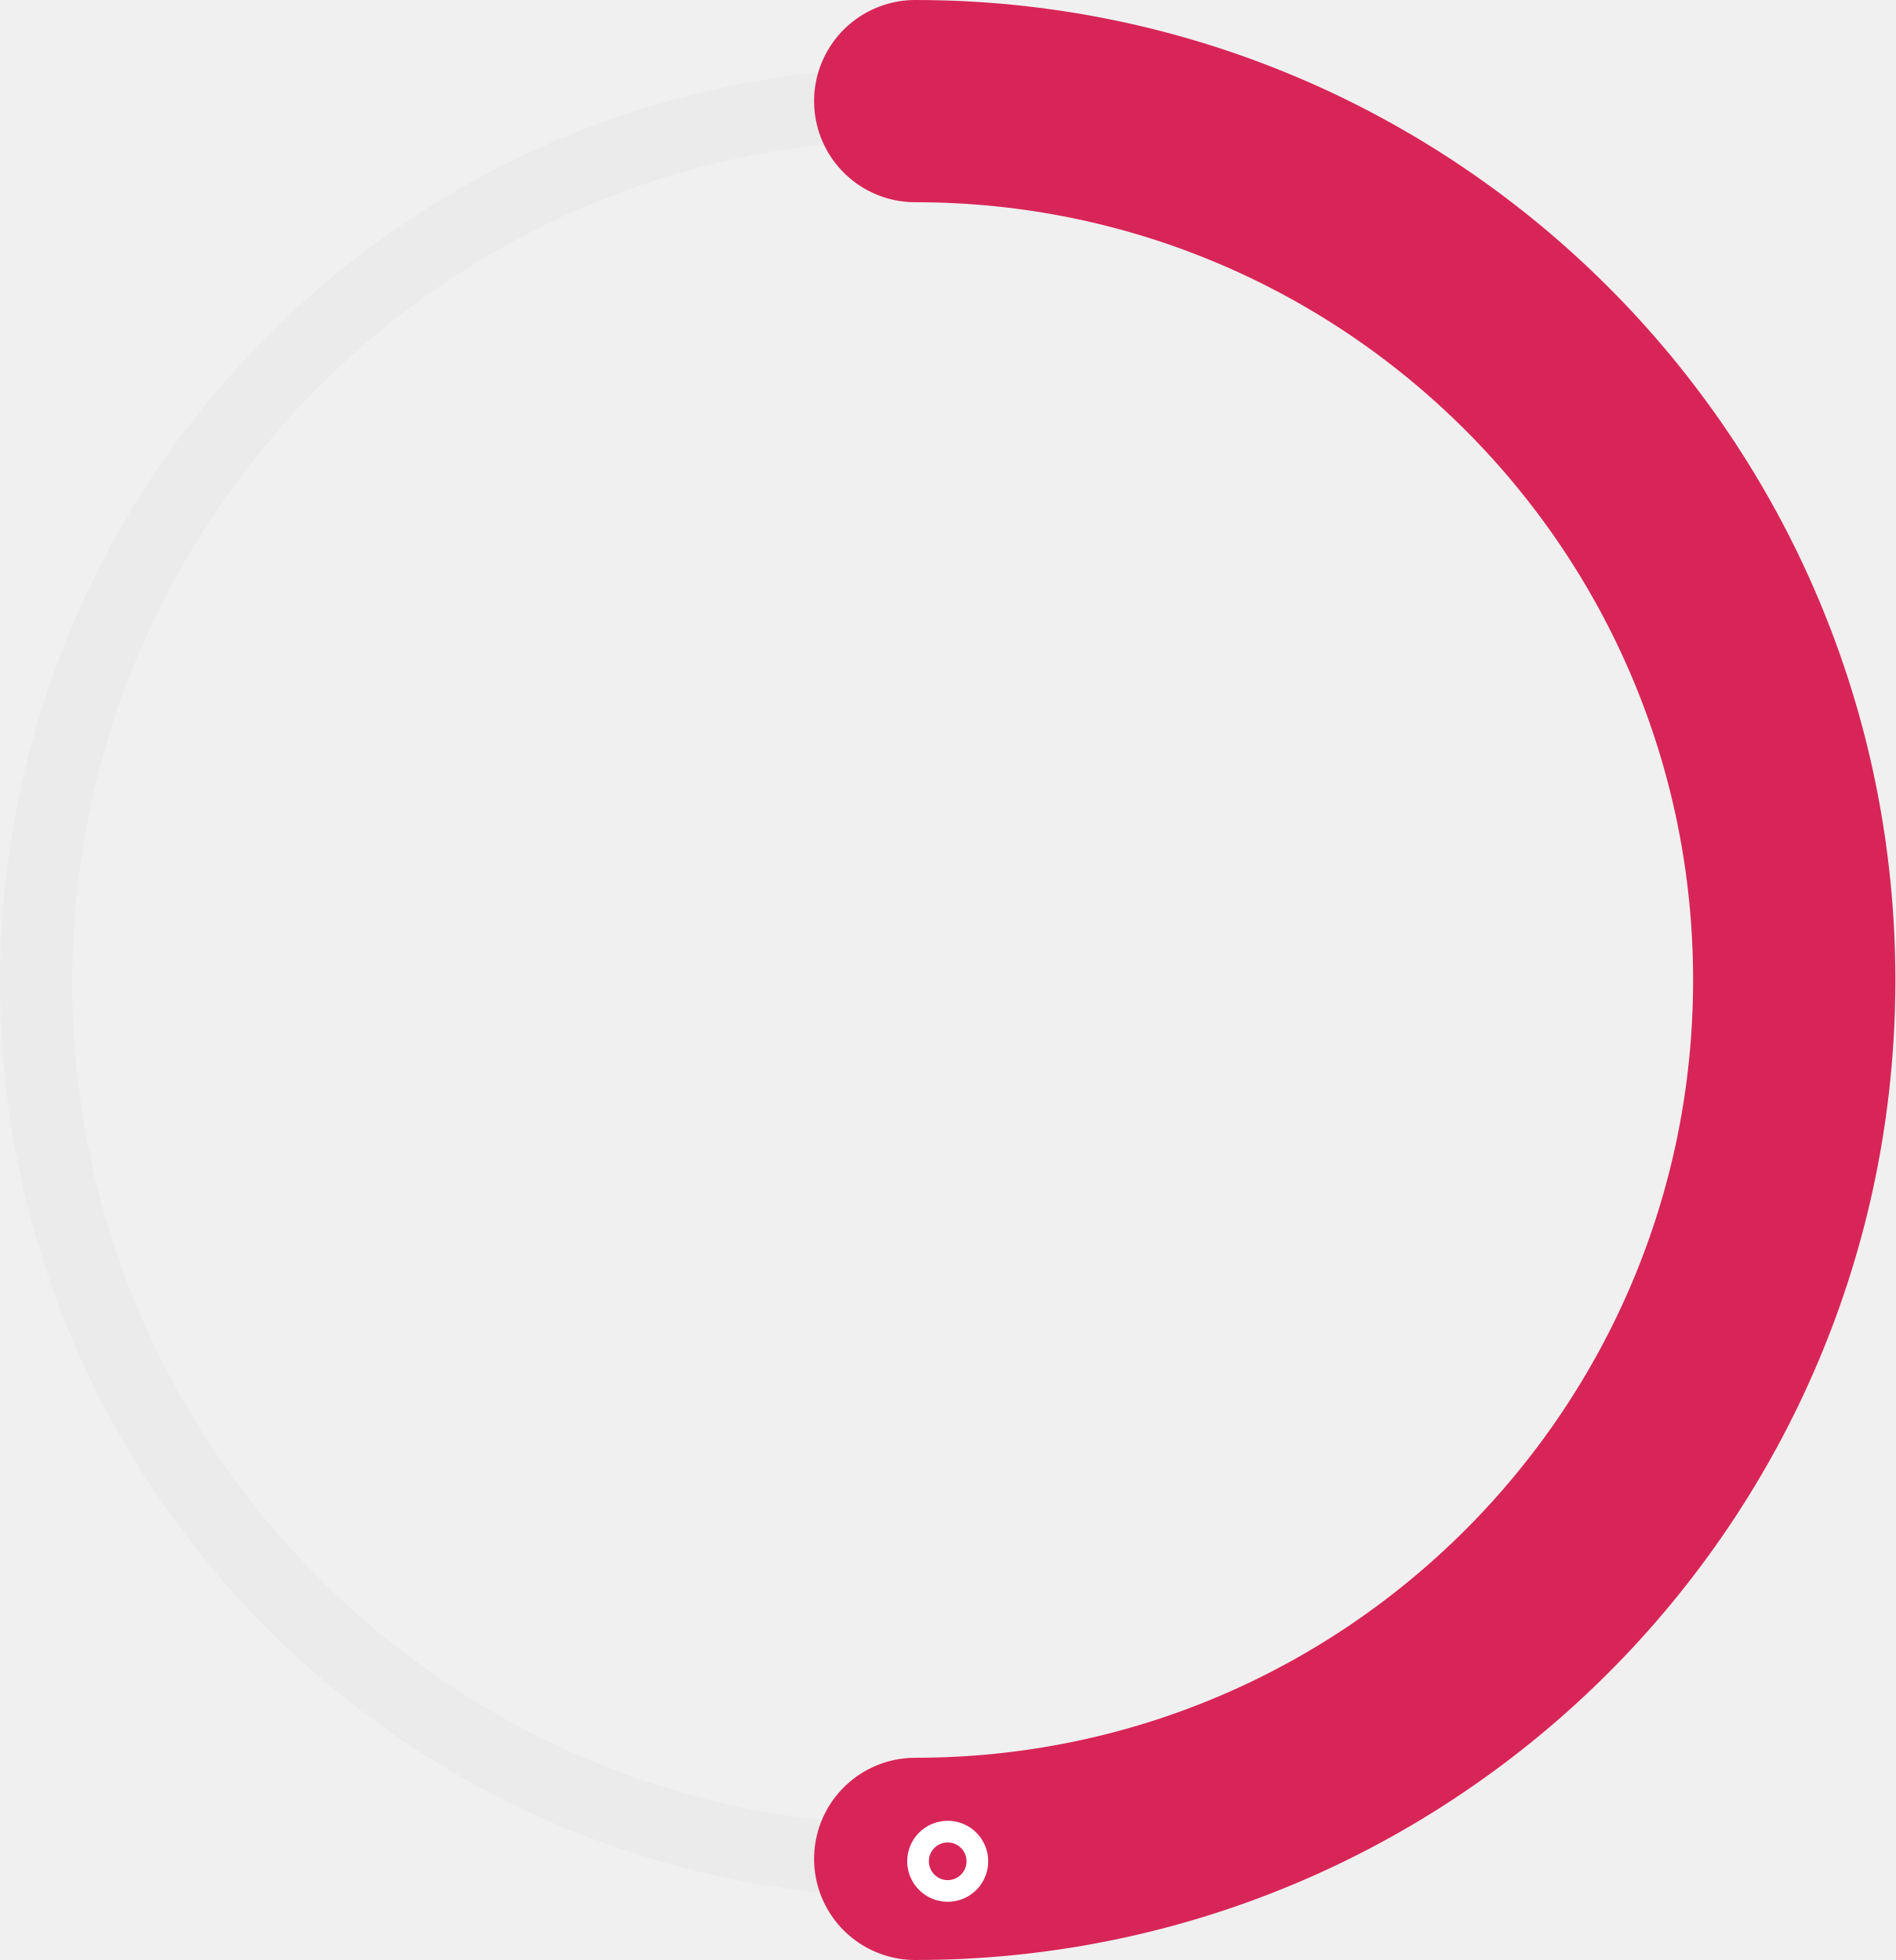
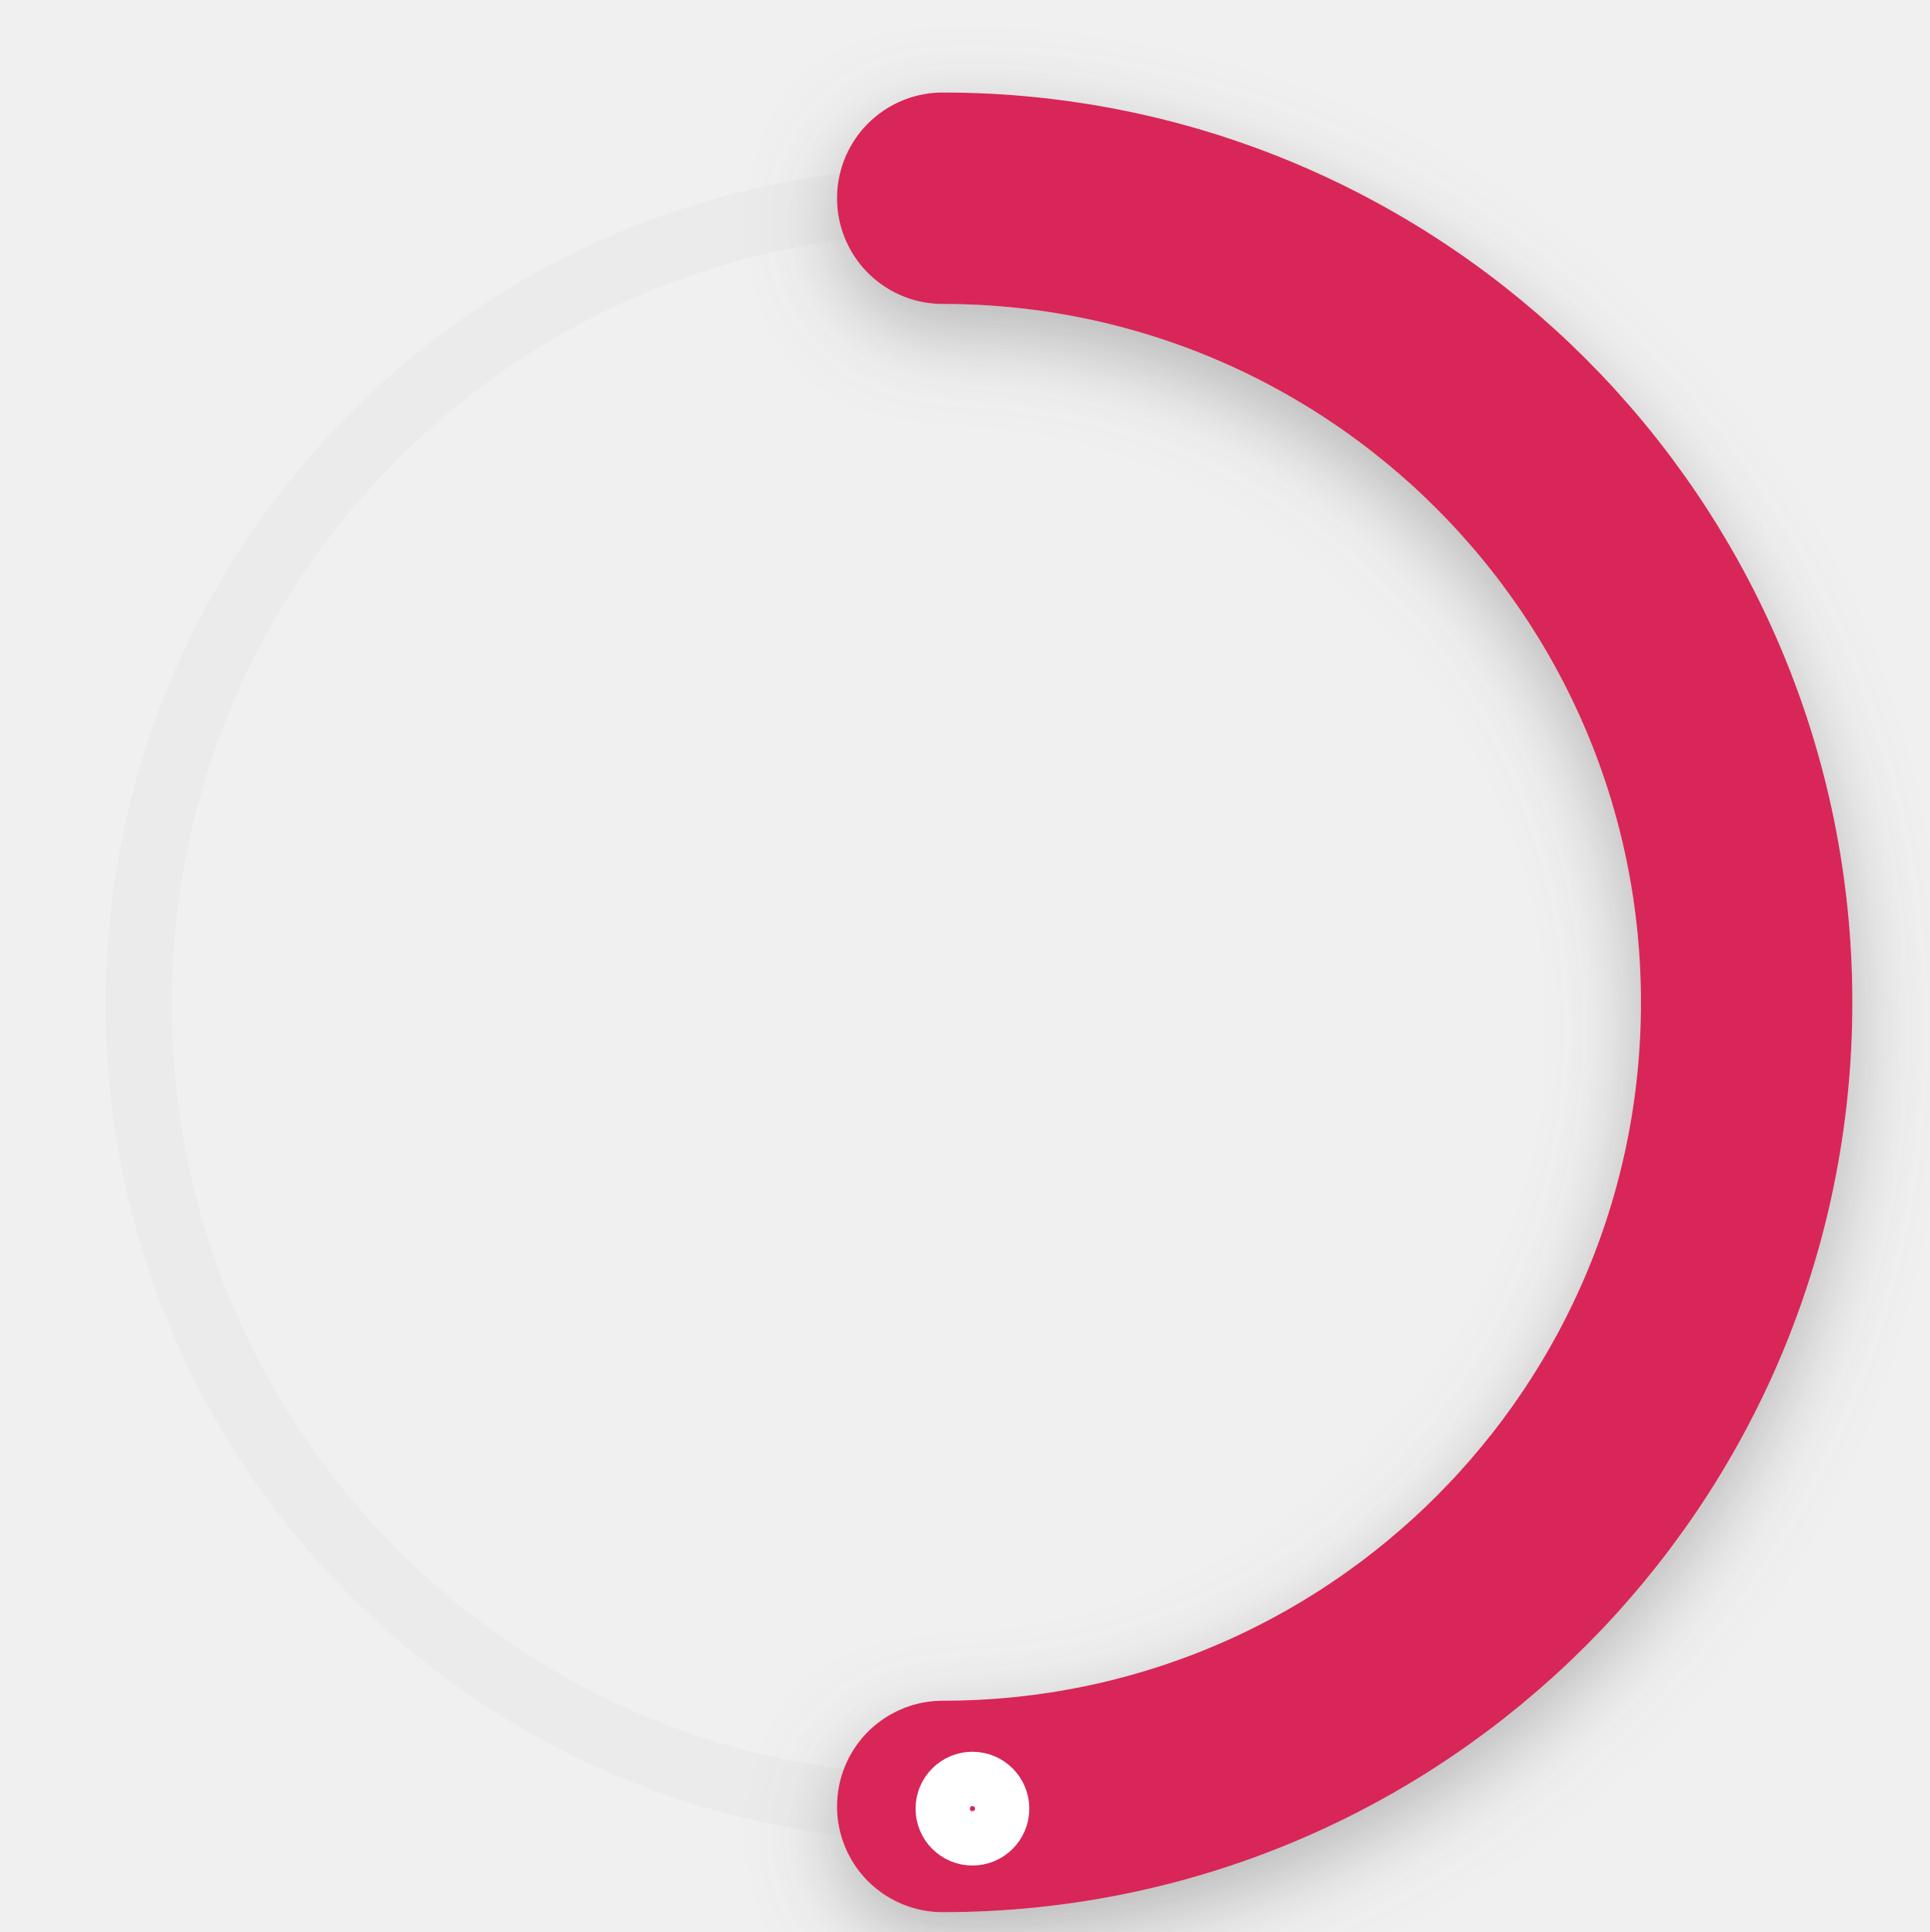
- <svg xmlns="http://www.w3.org/2000/svg" viewBox="0 0 131.194 135.689">
+ <svg xmlns="http://www.w3.org/2000/svg" viewBox="-8 -8 146.029 146.189">
  <defs>
-     <style>.cls-1,.cls-2,.cls-3,.cls-4{fill:none;}.cls-1{stroke:#ebebeb;stroke-width:5px;}.cls-1,.cls-2{stroke-miterlimit:10;}.cls-2{stroke:#d82558;stroke-linecap:round;stroke-width:14px;}.cls-4{stroke:#fff;stroke-miterlimit:4.001;stroke-width:1.5px;}</style>
+     <style>
+       .cls-1,
+       .cls-2,
+       .cls-3,
+       .cls-4 {
+         fill: none;
+       }
+ 
+       .cls-1 {
+         stroke: #ebebeb;
+         stroke-width: 5px;
+       }
+ 
+       .cls-1,
+       .cls-2 {
+         stroke-miterlimit: 10;
+       }
+ 
+       .cls-2 {
+         stroke: #d82558;
+         stroke-linecap: round;
+         stroke-width: 16px;
+         filter: drop-shadow(0px 2px 3px #7c7c7c80)
+       }
+ 
+       .cls-4 {
+         stroke: #fff;
+         stroke-width: 4.5px;
+       }
+     </style>
  </defs>
  <g id="Calque_2" data-name="Calque 2">
    <g id="Calque_1-2" data-name="Calque 1">
      <path id="Tracé_5223-2" data-name="Tracé 5223-2" class="cls-1" d="M63.355,7.165a60.844,60.844,0,0,1,0,121.689h-.011a60.844,60.844,0,0,1,0-121.689Z" />
      <path id="Tracé_5223-2-2" data-name="Tracé 5223-2" class="cls-2" d="M63.35,7a60.844,60.844,0,0,1,0,121.689" />
      <g id="Ellipse_101" data-name="Ellipse 101">
        <circle class="cls-3" cx="65.599" cy="128.855" r="2.805" />
        <circle class="cls-4" cx="65.599" cy="128.855" r="2.054" />
      </g>
    </g>
  </g>
</svg>
